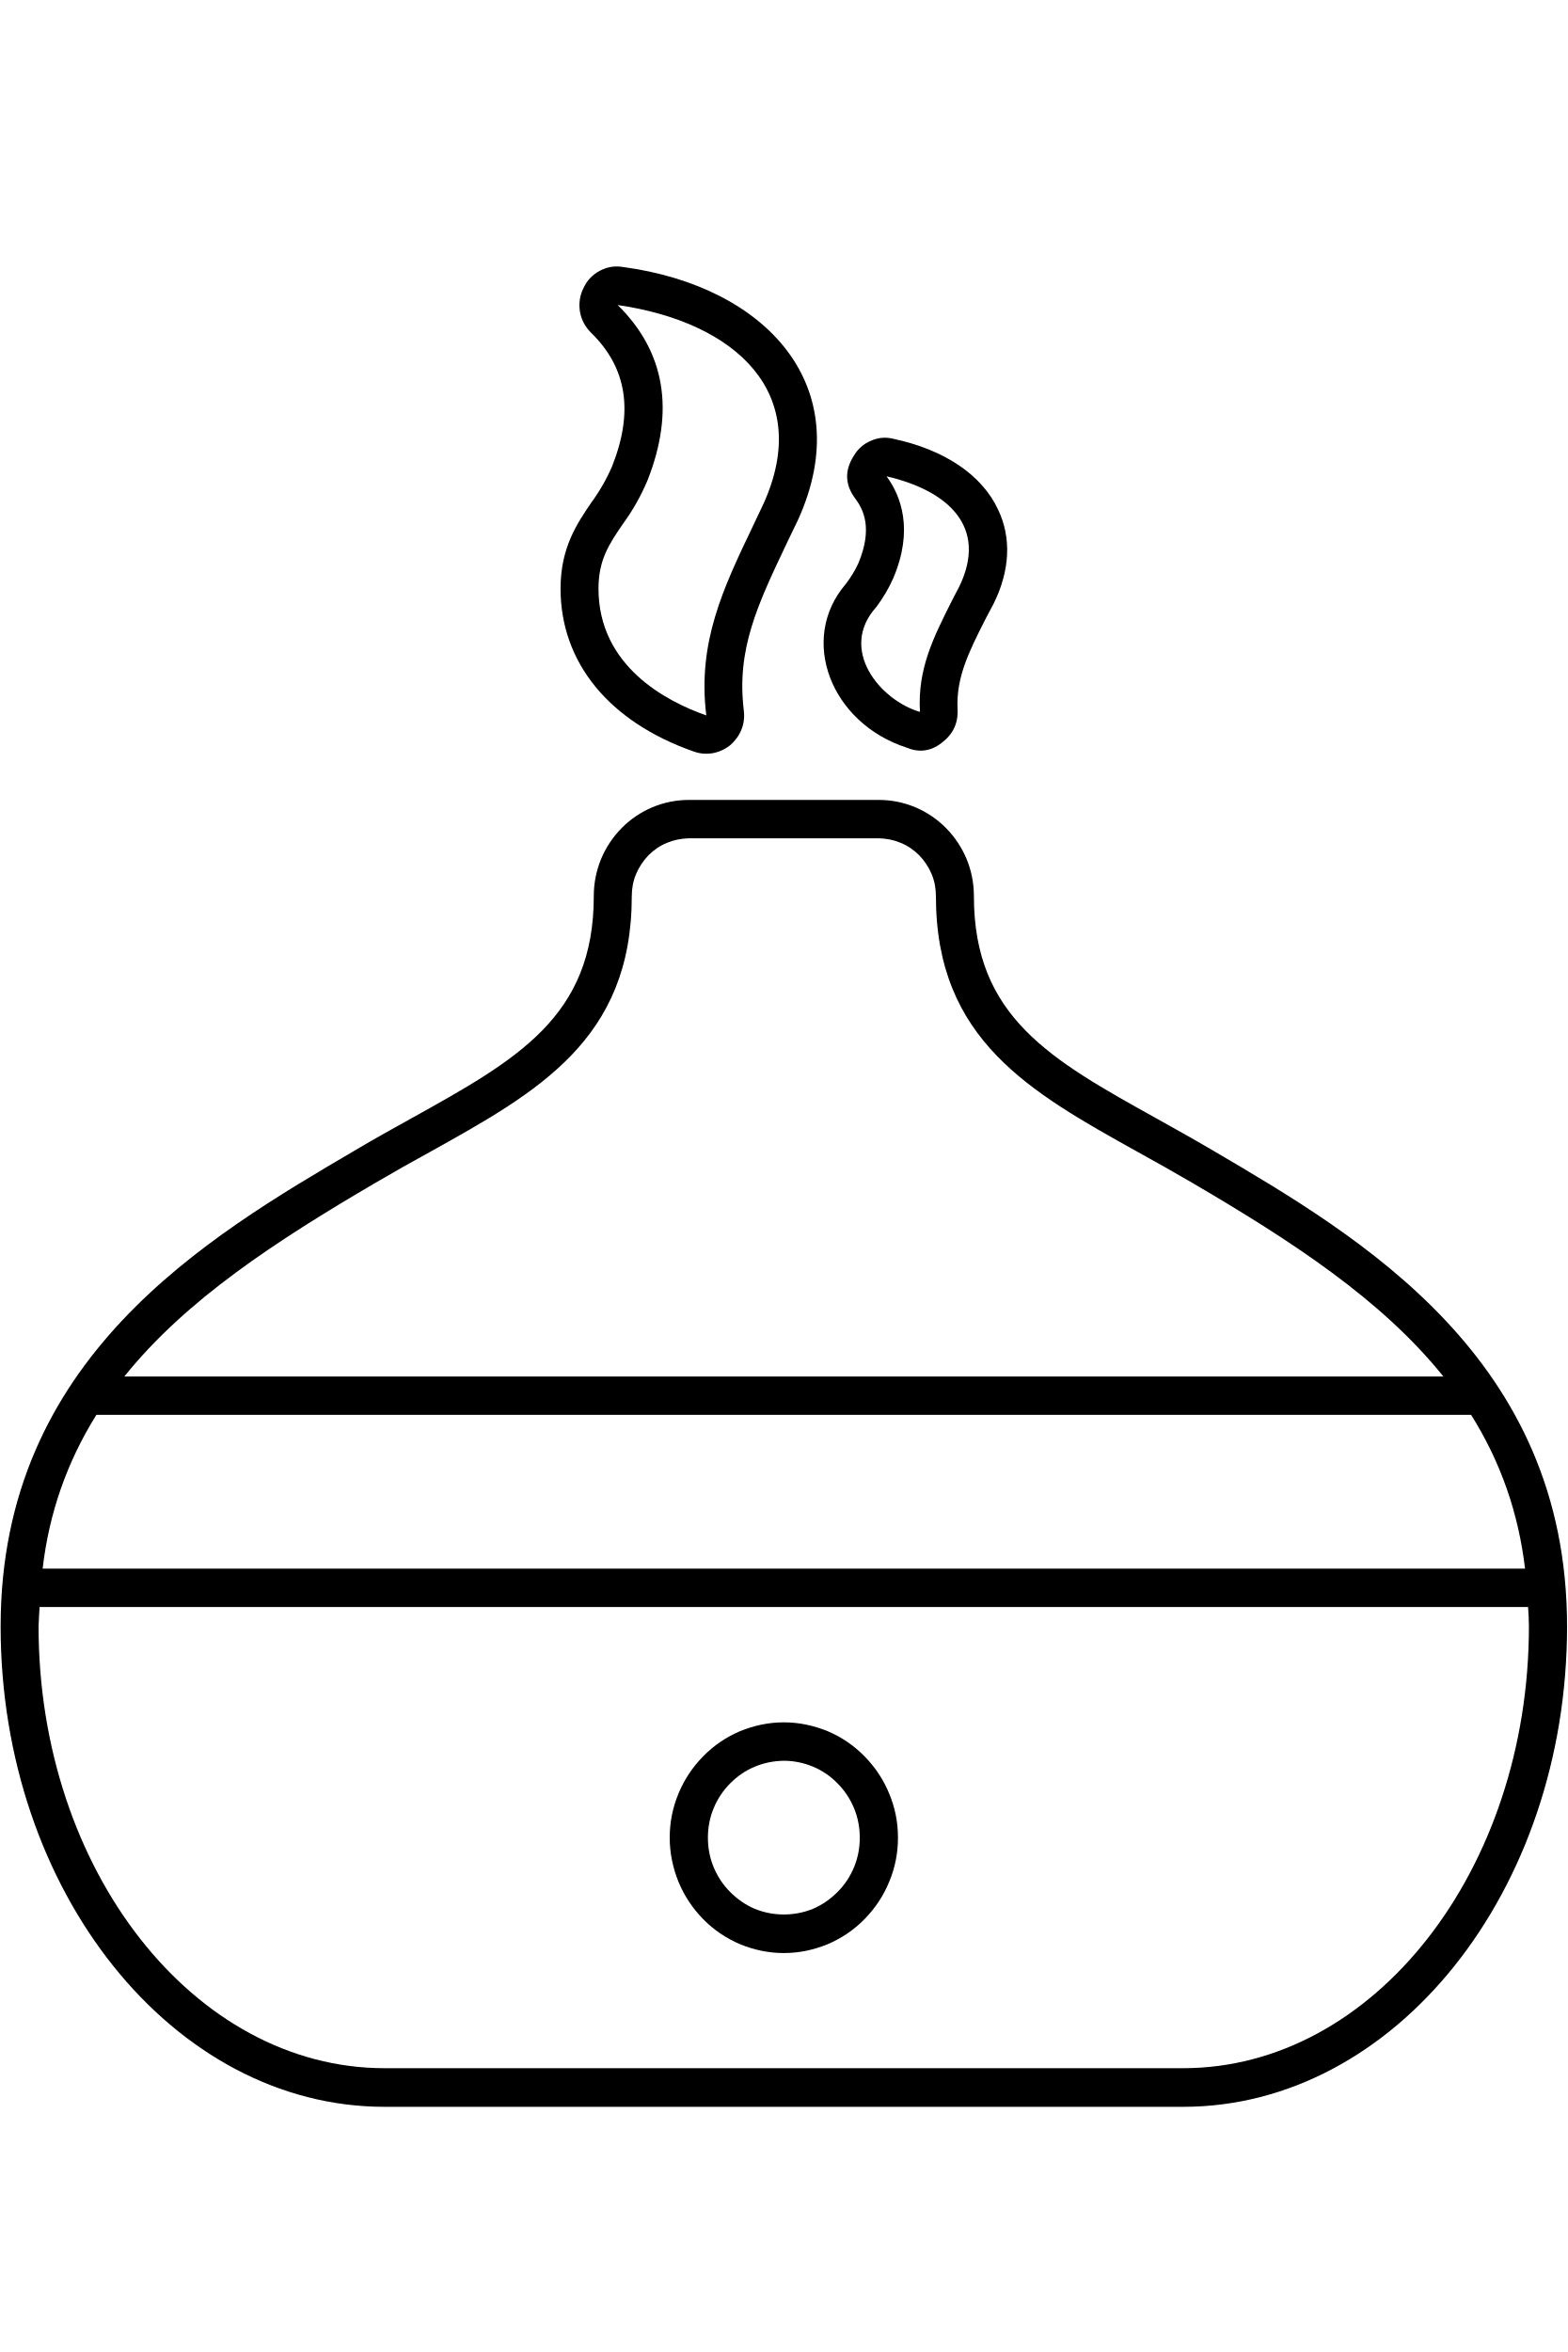
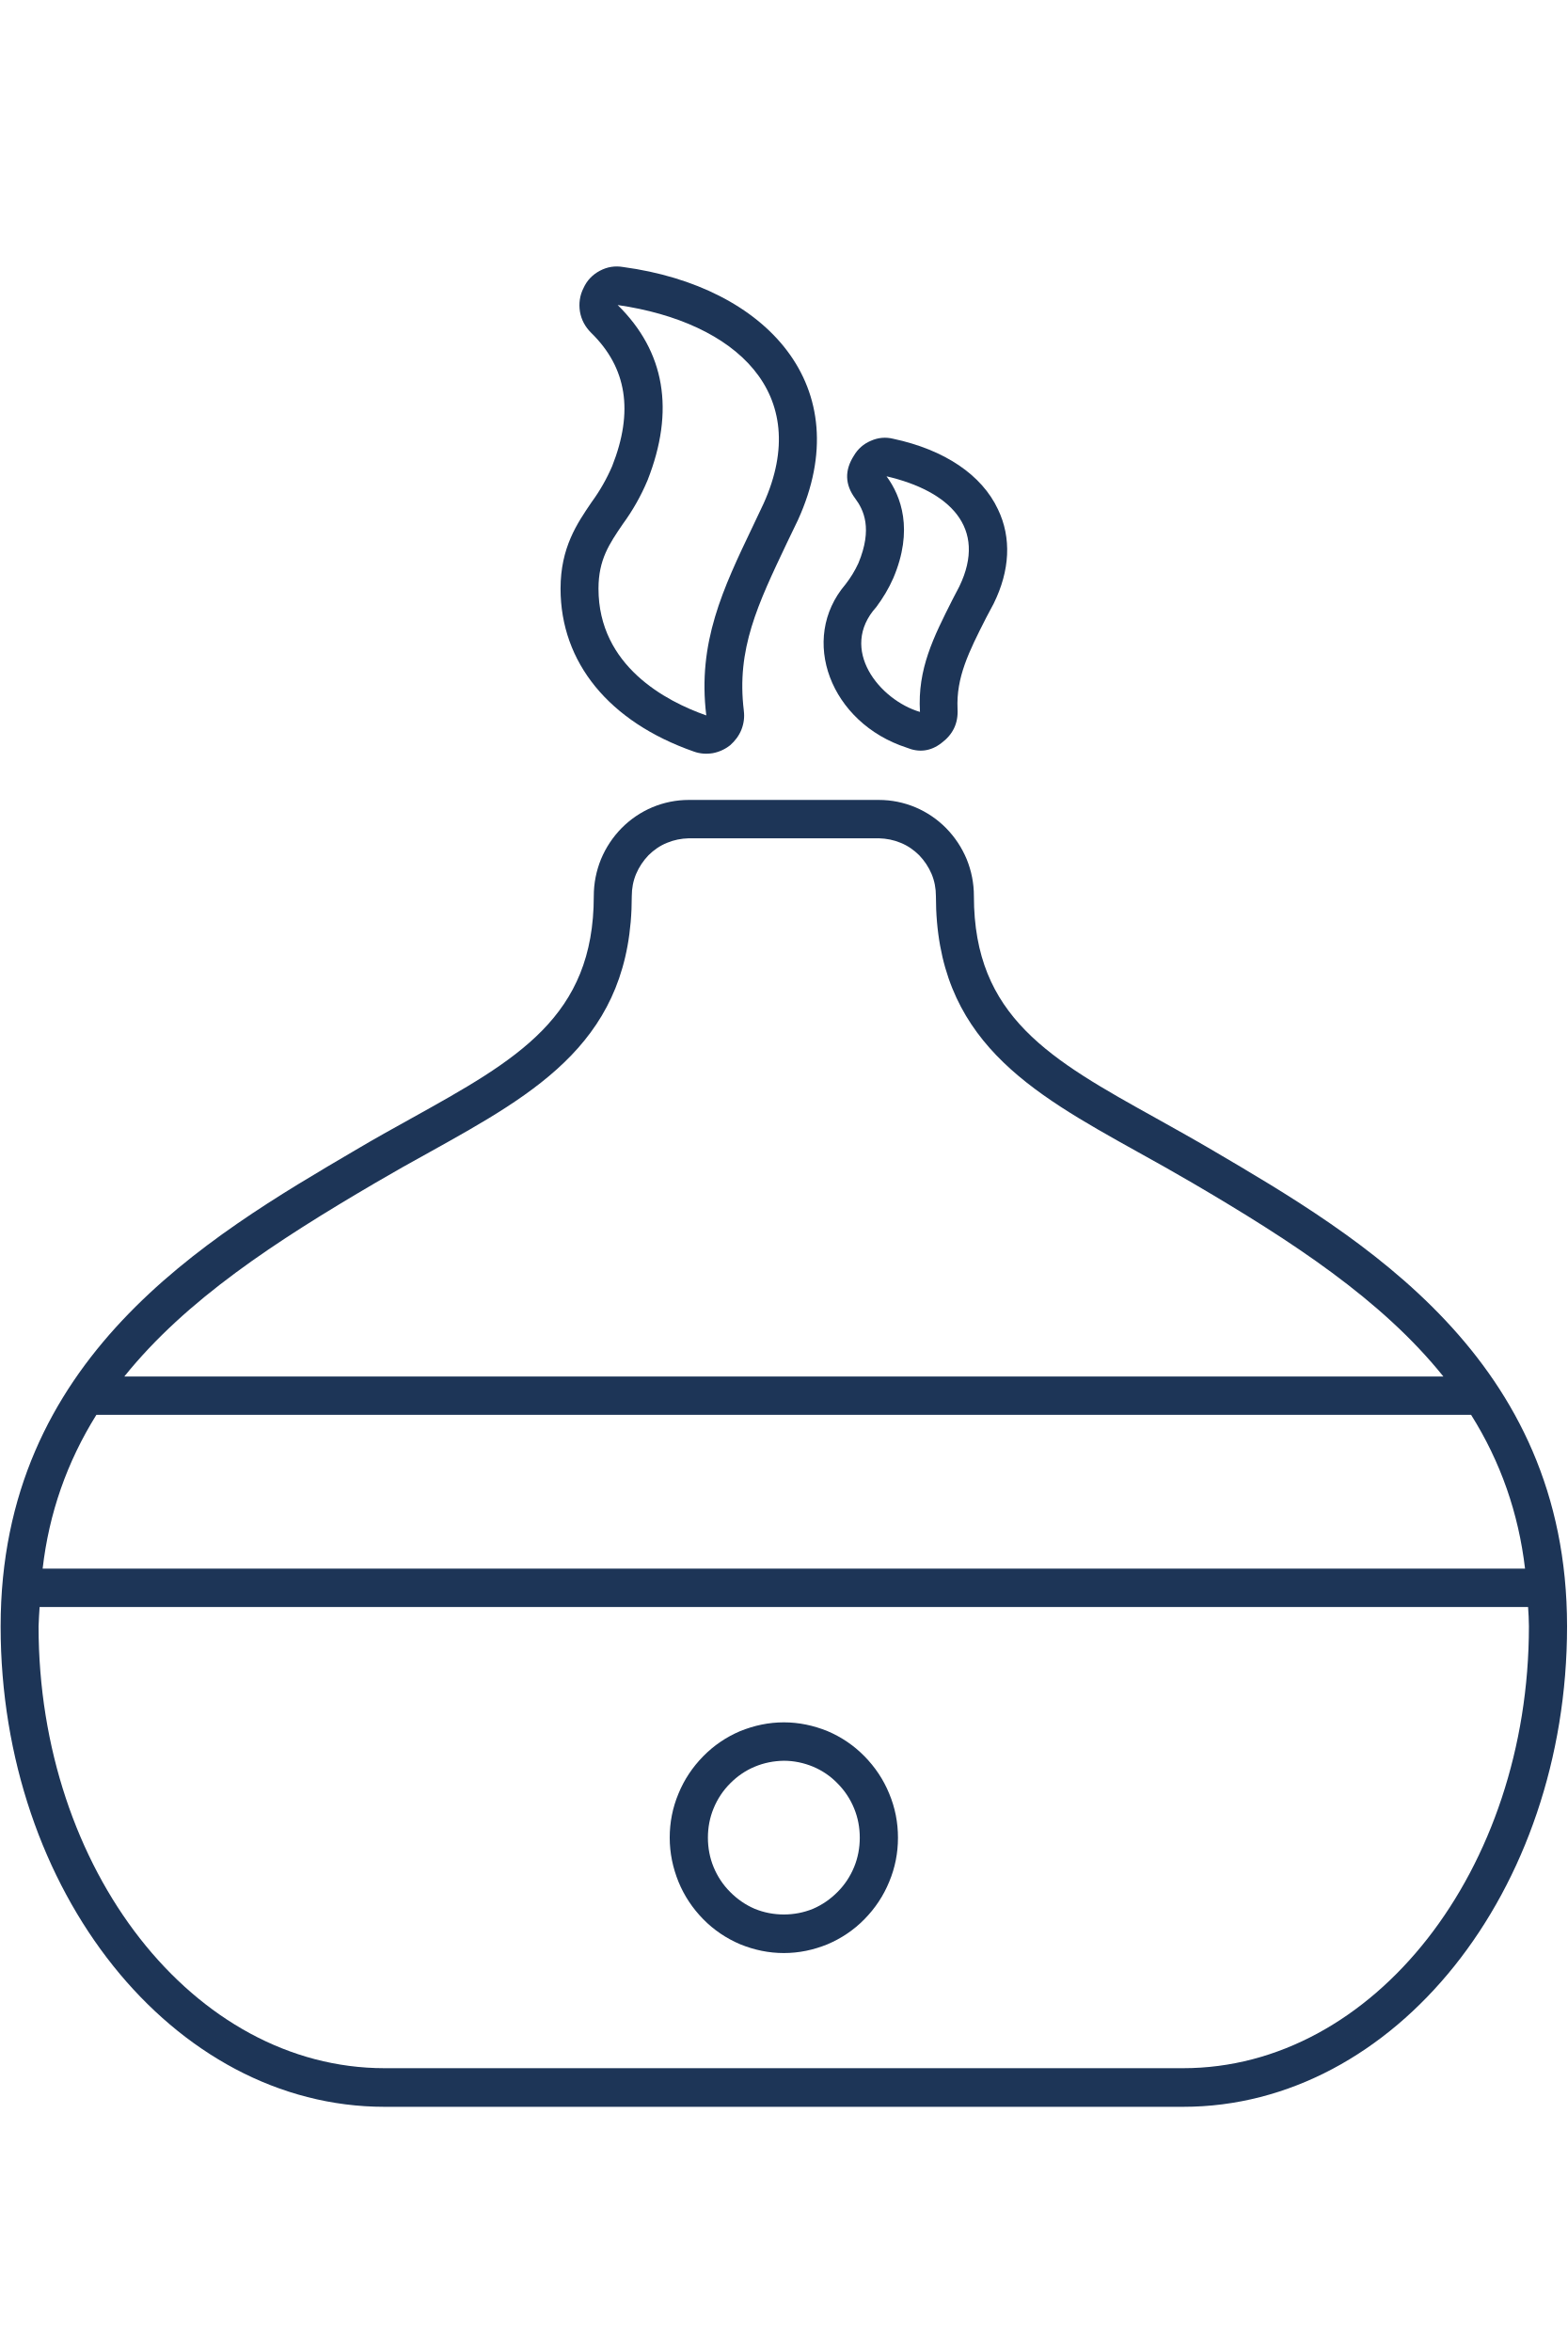
<svg xmlns="http://www.w3.org/2000/svg" width="40" zoomAndPan="magnify" viewBox="0 0 30 45" height="60" preserveAspectRatio="xMidYMid meet" version="1.0">
  <defs>
    <clipPath id="de2eeed5b0">
      <path d="M 10 5.059 L 16 5.059 L 16 15 L 10 15 Z M 10 5.059 " clip-rule="nonzero" />
    </clipPath>
    <clipPath id="8b8baa926e">
      <path d="M 0 15 L 30 15 L 30 40.309 L 0 40.309 Z M 0 15 " clip-rule="nonzero" />
    </clipPath>
  </defs>
  <g clip-path="url(#de2eeed5b0)">
-     <path fill="#000000" d="M 11.32 9.609 C 11.043 10.016 10.727 10.477 10.727 11.262 C 10.727 12.676 11.656 13.812 13.277 14.379 C 13.395 14.422 13.516 14.43 13.641 14.41 C 13.762 14.387 13.875 14.336 13.973 14.258 C 14.066 14.176 14.141 14.078 14.188 13.961 C 14.234 13.844 14.25 13.723 14.234 13.598 L 14.234 13.594 C 14.09 12.418 14.5 11.566 15.059 10.387 L 15.27 9.949 C 16.43 7.402 14.676 5.48 11.926 5.109 C 11.77 5.082 11.621 5.105 11.48 5.18 C 11.34 5.254 11.234 5.363 11.168 5.508 C 11.094 5.652 11.074 5.805 11.098 5.961 C 11.125 6.121 11.199 6.254 11.312 6.367 C 11.996 7.035 12.129 7.871 11.715 8.918 C 11.609 9.164 11.477 9.395 11.32 9.609 Z M 12.391 9.191 C 12.918 7.855 12.727 6.727 11.82 5.836 C 14.086 6.164 15.562 7.527 14.613 9.633 L 14.406 10.07 C 13.836 11.262 13.344 12.293 13.516 13.688 C 12.746 13.418 11.453 12.742 11.453 11.262 C 11.453 10.707 11.66 10.406 11.918 10.027 C 12.109 9.766 12.266 9.488 12.391 9.191 Z M 12.391 9.191 " fill-opacity="1" fill-rule="nonzero" />
+     <path fill="#1D3557" d="M 11.32 9.609 C 11.043 10.016 10.727 10.477 10.727 11.262 C 10.727 12.676 11.656 13.812 13.277 14.379 C 13.395 14.422 13.516 14.43 13.641 14.41 C 13.762 14.387 13.875 14.336 13.973 14.258 C 14.066 14.176 14.141 14.078 14.188 13.961 C 14.234 13.844 14.25 13.723 14.234 13.598 L 14.234 13.594 C 14.09 12.418 14.5 11.566 15.059 10.387 L 15.27 9.949 C 16.43 7.402 14.676 5.48 11.926 5.109 C 11.77 5.082 11.621 5.105 11.48 5.18 C 11.34 5.254 11.234 5.363 11.168 5.508 C 11.094 5.652 11.074 5.805 11.098 5.961 C 11.125 6.121 11.199 6.254 11.312 6.367 C 11.996 7.035 12.129 7.871 11.715 8.918 C 11.609 9.164 11.477 9.395 11.32 9.609 Z M 12.391 9.191 C 12.918 7.855 12.727 6.727 11.82 5.836 C 14.086 6.164 15.562 7.527 14.613 9.633 L 14.406 10.07 C 13.836 11.262 13.344 12.293 13.516 13.688 C 12.746 13.418 11.453 12.742 11.453 11.262 C 11.453 10.707 11.66 10.406 11.918 10.027 C 12.109 9.766 12.266 9.488 12.391 9.191 Z M 12.391 9.191 " fill-opacity="1" fill-rule="nonzero" />
  </g>
-   <path fill="#000000" d="M 17.352 14.305 C 17.586 14.402 17.809 14.375 18.012 14.219 C 18.234 14.055 18.34 13.84 18.324 13.562 C 18.297 12.961 18.535 12.48 18.871 11.82 L 19.016 11.547 C 19.328 10.914 19.359 10.289 19.098 9.746 C 18.789 9.086 18.078 8.605 17.094 8.395 C 16.949 8.359 16.805 8.371 16.664 8.434 C 16.527 8.492 16.418 8.586 16.34 8.719 C 16.16 9 16.168 9.273 16.367 9.539 C 16.527 9.754 16.703 10.113 16.426 10.777 C 16.359 10.922 16.277 11.055 16.18 11.18 C 15.285 12.227 15.891 13.832 17.352 14.305 Z M 16.77 11.613 C 16.898 11.441 17.008 11.258 17.094 11.062 C 17.488 10.137 17.242 9.488 16.965 9.113 C 18.164 9.391 18.902 10.094 18.359 11.219 L 18.223 11.48 C 17.867 12.188 17.555 12.797 17.605 13.621 C 16.836 13.395 16.039 12.422 16.77 11.613 Z M 16.77 11.613 " fill-opacity="1" fill-rule="nonzero" />
+   <path fill="#1D3557" d="M 17.352 14.305 C 17.586 14.402 17.809 14.375 18.012 14.219 C 18.234 14.055 18.34 13.84 18.324 13.562 C 18.297 12.961 18.535 12.48 18.871 11.82 L 19.016 11.547 C 19.328 10.914 19.359 10.289 19.098 9.746 C 18.789 9.086 18.078 8.605 17.094 8.395 C 16.949 8.359 16.805 8.371 16.664 8.434 C 16.527 8.492 16.418 8.586 16.34 8.719 C 16.16 9 16.168 9.273 16.367 9.539 C 16.527 9.754 16.703 10.113 16.426 10.777 C 16.359 10.922 16.277 11.055 16.18 11.18 C 15.285 12.227 15.891 13.832 17.352 14.305 Z M 16.77 11.613 C 16.898 11.441 17.008 11.258 17.094 11.062 C 17.488 10.137 17.242 9.488 16.965 9.113 C 18.164 9.391 18.902 10.094 18.359 11.219 L 18.223 11.48 C 17.867 12.188 17.555 12.797 17.605 13.621 C 16.836 13.395 16.039 12.422 16.77 11.613 Z M 16.77 11.613 " fill-opacity="1" fill-rule="nonzero" />
  <g clip-path="url(#8b8baa926e)">
-     <path fill="#000000" d="M 7.359 40.309 L 22.641 40.309 C 26.691 40.309 29.988 36.184 29.988 31.117 C 29.988 25.988 26.055 23.68 23.184 21.996 C 22.824 21.785 22.473 21.59 22.137 21.402 C 20.105 20.273 18.637 19.457 18.637 17.145 C 18.637 16.898 18.59 16.664 18.5 16.441 C 18.406 16.215 18.273 16.016 18.105 15.844 C 17.934 15.672 17.738 15.539 17.516 15.445 C 17.293 15.352 17.059 15.305 16.82 15.305 L 13.18 15.305 C 12.941 15.305 12.707 15.352 12.484 15.445 C 12.262 15.539 12.066 15.672 11.895 15.844 C 11.727 16.016 11.594 16.215 11.5 16.441 C 11.41 16.664 11.363 16.898 11.363 17.145 C 11.363 19.457 9.895 20.273 7.863 21.402 C 7.523 21.59 7.172 21.785 6.816 21.996 C 3.945 23.68 0.012 25.988 0.012 31.117 C 0.012 36.184 3.309 40.309 7.359 40.309 Z M 7.18 22.633 C 7.535 22.426 7.879 22.23 8.215 22.047 C 10.293 20.891 12.09 19.891 12.09 17.145 C 12.09 16.996 12.117 16.855 12.172 16.723 C 12.23 16.586 12.309 16.469 12.41 16.363 C 12.512 16.262 12.629 16.18 12.766 16.125 C 12.898 16.07 13.035 16.043 13.18 16.039 L 16.82 16.039 C 16.965 16.043 17.102 16.07 17.234 16.125 C 17.371 16.18 17.488 16.262 17.59 16.363 C 17.691 16.469 17.77 16.586 17.828 16.723 C 17.883 16.855 17.91 16.996 17.91 17.145 C 17.91 19.891 19.707 20.891 21.785 22.047 C 22.117 22.23 22.465 22.426 22.82 22.633 C 24.719 23.746 26.438 24.863 27.621 26.336 L 2.379 26.336 C 3.562 24.863 5.281 23.746 7.18 22.633 Z M 1.844 27.07 L 28.152 27.07 C 28.719 27.973 29.059 28.953 29.184 30.012 L 0.816 30.012 C 0.938 28.953 1.281 27.973 1.844 27.07 Z M 0.758 30.746 L 29.242 30.746 C 29.25 30.871 29.258 30.988 29.258 31.117 C 29.258 35.777 26.289 39.57 22.641 39.57 L 7.359 39.57 C 3.711 39.57 0.738 35.777 0.738 31.117 C 0.742 30.988 0.75 30.871 0.758 30.746 Z M 0.758 30.746 " fill-opacity="1" fill-rule="nonzero" />
+     <path fill="#1D3557" d="M 7.359 40.309 L 22.641 40.309 C 26.691 40.309 29.988 36.184 29.988 31.117 C 29.988 25.988 26.055 23.68 23.184 21.996 C 22.824 21.785 22.473 21.59 22.137 21.402 C 20.105 20.273 18.637 19.457 18.637 17.145 C 18.637 16.898 18.59 16.664 18.5 16.441 C 18.406 16.215 18.273 16.016 18.105 15.844 C 17.934 15.672 17.738 15.539 17.516 15.445 C 17.293 15.352 17.059 15.305 16.82 15.305 L 13.18 15.305 C 12.941 15.305 12.707 15.352 12.484 15.445 C 12.262 15.539 12.066 15.672 11.895 15.844 C 11.727 16.016 11.594 16.215 11.5 16.441 C 11.41 16.664 11.363 16.898 11.363 17.145 C 11.363 19.457 9.895 20.273 7.863 21.402 C 7.523 21.59 7.172 21.785 6.816 21.996 C 3.945 23.68 0.012 25.988 0.012 31.117 C 0.012 36.184 3.309 40.309 7.359 40.309 Z M 7.18 22.633 C 7.535 22.426 7.879 22.23 8.215 22.047 C 10.293 20.891 12.09 19.891 12.09 17.145 C 12.09 16.996 12.117 16.855 12.172 16.723 C 12.23 16.586 12.309 16.469 12.41 16.363 C 12.512 16.262 12.629 16.18 12.766 16.125 C 12.898 16.07 13.035 16.043 13.18 16.039 L 16.82 16.039 C 16.965 16.043 17.102 16.07 17.234 16.125 C 17.371 16.18 17.488 16.262 17.59 16.363 C 17.691 16.469 17.77 16.586 17.828 16.723 C 17.883 16.855 17.91 16.996 17.91 17.145 C 17.91 19.891 19.707 20.891 21.785 22.047 C 22.117 22.23 22.465 22.426 22.82 22.633 C 24.719 23.746 26.438 24.863 27.621 26.336 L 2.379 26.336 C 3.562 24.863 5.281 23.746 7.18 22.633 Z M 1.844 27.07 L 28.152 27.07 C 28.719 27.973 29.059 28.953 29.184 30.012 L 0.816 30.012 C 0.938 28.953 1.281 27.973 1.844 27.07 Z M 0.758 30.746 L 29.242 30.746 C 29.25 30.871 29.258 30.988 29.258 31.117 C 29.258 35.777 26.289 39.57 22.641 39.57 L 7.359 39.57 C 3.711 39.57 0.738 35.777 0.738 31.117 C 0.742 30.988 0.75 30.871 0.758 30.746 Z M 0.758 30.746 " fill-opacity="1" fill-rule="nonzero" />
  </g>
-   <path fill="#000000" d="M 15 37.367 C 15.289 37.367 15.566 37.309 15.836 37.199 C 16.102 37.086 16.34 36.926 16.543 36.719 C 16.746 36.512 16.906 36.273 17.016 36.004 C 17.129 35.734 17.184 35.453 17.184 35.16 C 17.184 34.867 17.129 34.586 17.016 34.316 C 16.906 34.047 16.746 33.809 16.543 33.602 C 16.34 33.395 16.102 33.234 15.836 33.121 C 15.566 33.012 15.289 32.953 15 32.953 C 14.711 32.953 14.434 33.012 14.164 33.121 C 13.898 33.234 13.66 33.395 13.457 33.602 C 13.254 33.809 13.094 34.047 12.984 34.316 C 12.871 34.586 12.816 34.867 12.816 35.16 C 12.816 35.453 12.875 35.734 12.984 36.004 C 13.094 36.273 13.254 36.512 13.457 36.719 C 13.66 36.926 13.898 37.086 14.164 37.199 C 14.434 37.309 14.711 37.367 15 37.367 Z M 15 33.688 C 15.191 33.688 15.379 33.727 15.559 33.801 C 15.734 33.875 15.891 33.98 16.027 34.121 C 16.164 34.258 16.27 34.418 16.344 34.598 C 16.418 34.777 16.453 34.965 16.453 35.16 C 16.453 35.355 16.418 35.543 16.344 35.723 C 16.27 35.902 16.164 36.062 16.027 36.199 C 15.891 36.336 15.734 36.445 15.559 36.52 C 15.379 36.594 15.191 36.629 15 36.629 C 14.809 36.629 14.621 36.594 14.441 36.52 C 14.266 36.445 14.109 36.336 13.973 36.199 C 13.836 36.062 13.73 35.902 13.656 35.723 C 13.582 35.543 13.547 35.355 13.547 35.16 C 13.547 34.965 13.582 34.777 13.656 34.598 C 13.73 34.418 13.836 34.258 13.973 34.121 C 14.109 33.984 14.266 33.875 14.445 33.801 C 14.621 33.727 14.809 33.691 15 33.688 Z M 15 33.688 " fill-opacity="1" fill-rule="nonzero" />
+   <path fill="#1D3557" d="M 15 37.367 C 15.289 37.367 15.566 37.309 15.836 37.199 C 16.102 37.086 16.34 36.926 16.543 36.719 C 16.746 36.512 16.906 36.273 17.016 36.004 C 17.129 35.734 17.184 35.453 17.184 35.16 C 17.184 34.867 17.129 34.586 17.016 34.316 C 16.906 34.047 16.746 33.809 16.543 33.602 C 16.34 33.395 16.102 33.234 15.836 33.121 C 15.566 33.012 15.289 32.953 15 32.953 C 14.711 32.953 14.434 33.012 14.164 33.121 C 13.898 33.234 13.66 33.395 13.457 33.602 C 13.254 33.809 13.094 34.047 12.984 34.316 C 12.871 34.586 12.816 34.867 12.816 35.16 C 12.816 35.453 12.875 35.734 12.984 36.004 C 13.094 36.273 13.254 36.512 13.457 36.719 C 13.66 36.926 13.898 37.086 14.164 37.199 C 14.434 37.309 14.711 37.367 15 37.367 Z M 15 33.688 C 15.191 33.688 15.379 33.727 15.559 33.801 C 15.734 33.875 15.891 33.98 16.027 34.121 C 16.164 34.258 16.27 34.418 16.344 34.598 C 16.418 34.777 16.453 34.965 16.453 35.16 C 16.453 35.355 16.418 35.543 16.344 35.723 C 16.27 35.902 16.164 36.062 16.027 36.199 C 15.891 36.336 15.734 36.445 15.559 36.52 C 15.379 36.594 15.191 36.629 15 36.629 C 14.809 36.629 14.621 36.594 14.441 36.52 C 14.266 36.445 14.109 36.336 13.973 36.199 C 13.836 36.062 13.73 35.902 13.656 35.723 C 13.582 35.543 13.547 35.355 13.547 35.16 C 13.547 34.965 13.582 34.777 13.656 34.598 C 13.73 34.418 13.836 34.258 13.973 34.121 C 14.109 33.984 14.266 33.875 14.445 33.801 C 14.621 33.727 14.809 33.691 15 33.688 Z M 15 33.688 " fill-opacity="1" fill-rule="nonzero" />
</svg>
